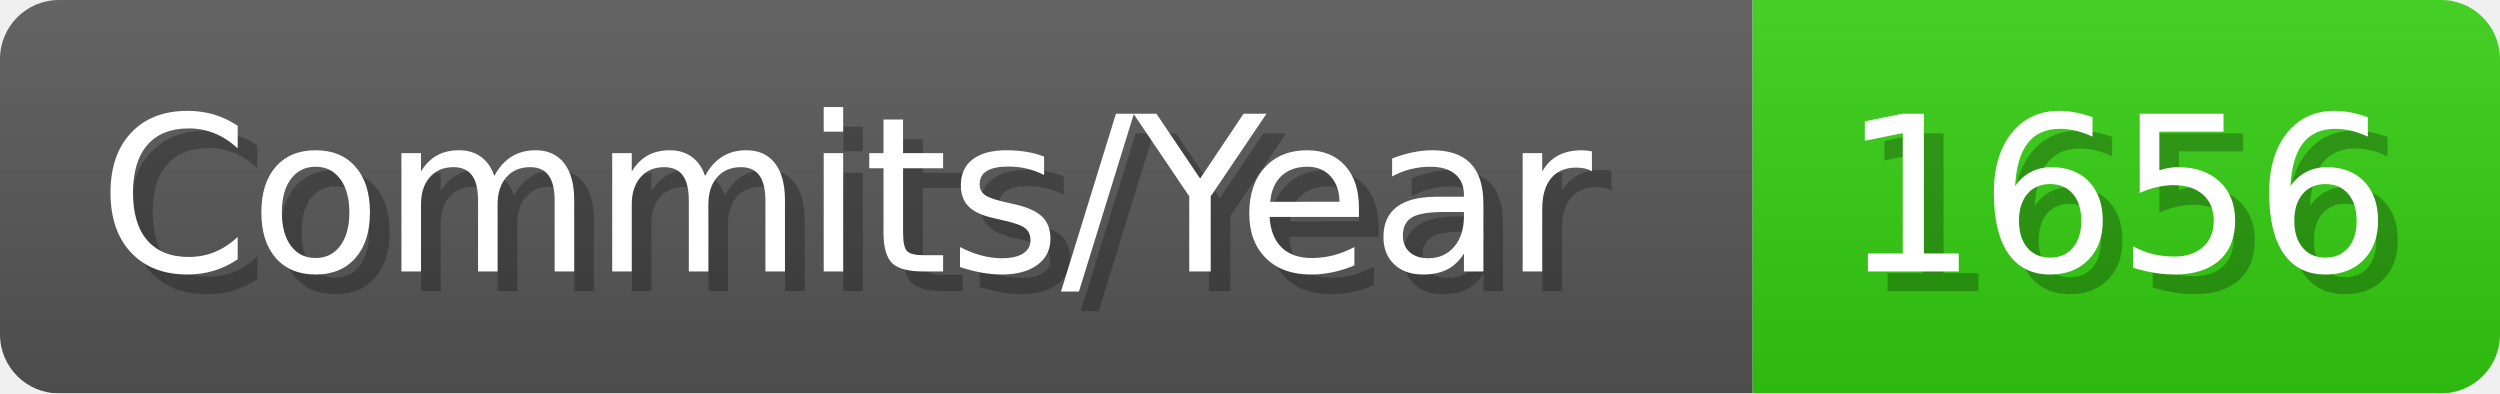
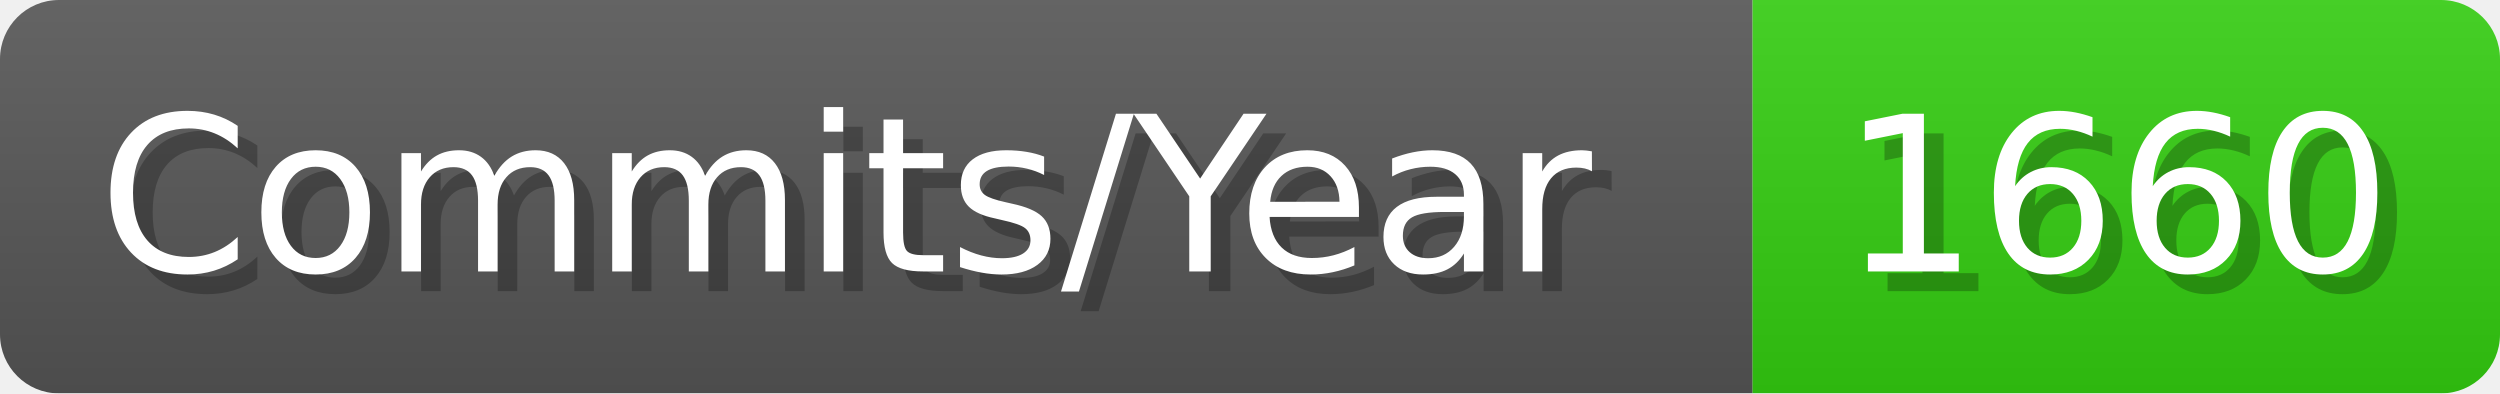
- <svg xmlns="http://www.w3.org/2000/svg" width="127.1" height="20" viewBox="0 0 1271 200" role="img" aria-label="Commits/Year: 1656">
+ <svg xmlns="http://www.w3.org/2000/svg" width="127.1" height="20" viewBox="0 0 1271 200" role="img" aria-label="Commits/Year: 1660">
  <linearGradient id="aUPdi" x2="0" y2="100%">
    <stop offset="0" stop-opacity=".1" stop-color="#EEE" />
    <stop offset="1" stop-opacity=".1" />
  </linearGradient>
  <mask id="WfAiQ">
    <rect width="1271" height="200" rx="30" fill="#FFF" />
  </mask>
  <g mask="url(#WfAiQ)">
    <rect width="891" height="200" fill="#555" />
    <rect width="380" height="200" fill="#3C1" x="891" />
    <rect width="1271" height="200" fill="url(#aUPdi)" />
  </g>
  <g aria-hidden="true" fill="#fff" text-anchor="start" font-family="Verdana,DejaVu Sans,sans-serif" font-size="110">
    <text x="60" y="148" textLength="791" fill="#000" opacity="0.25">Commits/Year</text>
    <text x="50" y="138" textLength="791">Commits/Year</text>
-     <text x="946" y="148" textLength="280" fill="#000" opacity="0.25">1656</text>
-     <text x="936" y="138" textLength="280">1656</text>
+     <text x="946" y="148" textLength="280" fill="#000" opacity="0.25">1660</text>
+     <text x="936" y="138" textLength="280">1660</text>
  </g>
</svg>
